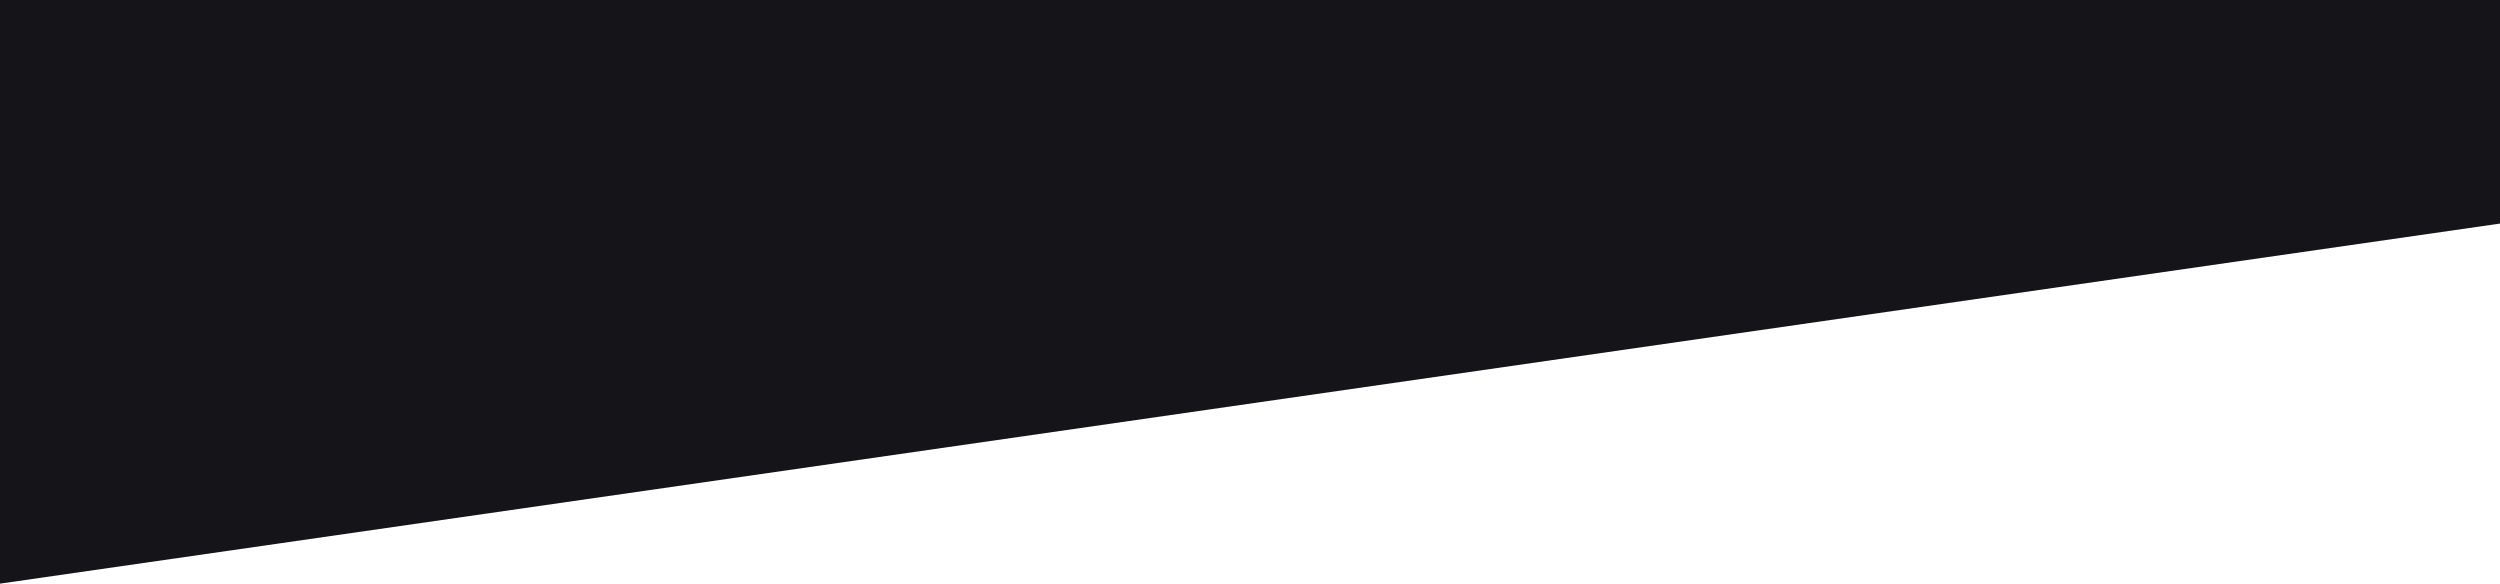
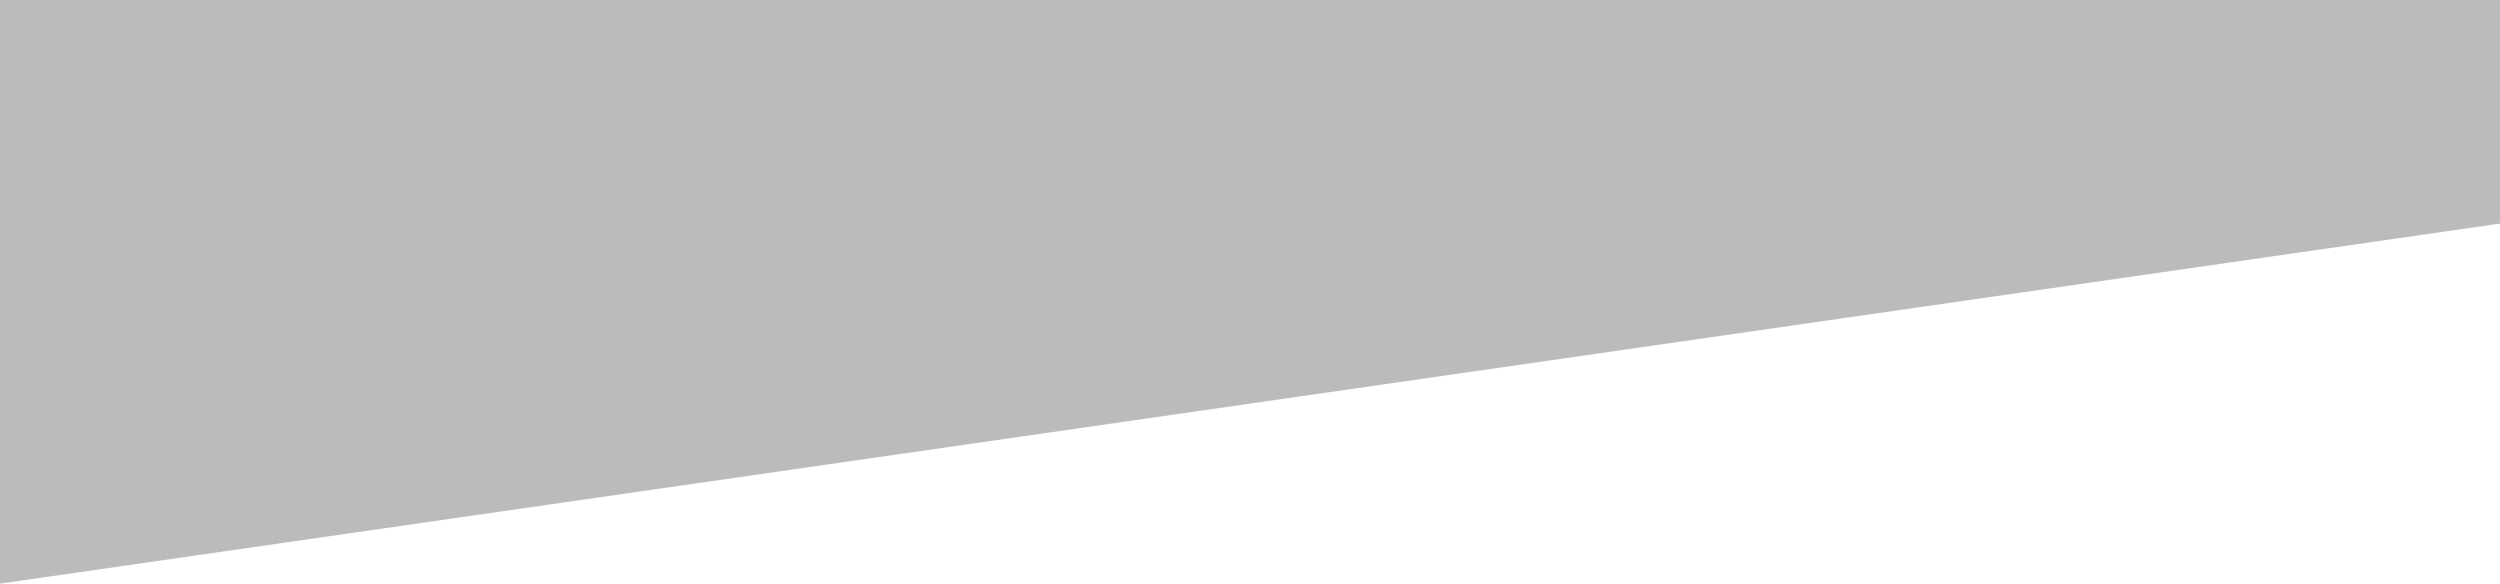
<svg xmlns="http://www.w3.org/2000/svg" width="1919px" height="448px" viewBox="0 0 1919 448" version="1.1">
  <g id="Page-1" stroke="none" stroke-width="1" fill="none" fill-rule="evenodd">
-     <g id="Cart" transform="translate(-1, 0)" fill="#141419">
+     <g id="Cart" transform="translate(-1, 0)" fill="#BBB">
      <polygon id="Path-2" points="1 448 1921 171.472 1921 0 1 0" />
    </g>
  </g>
</svg>
